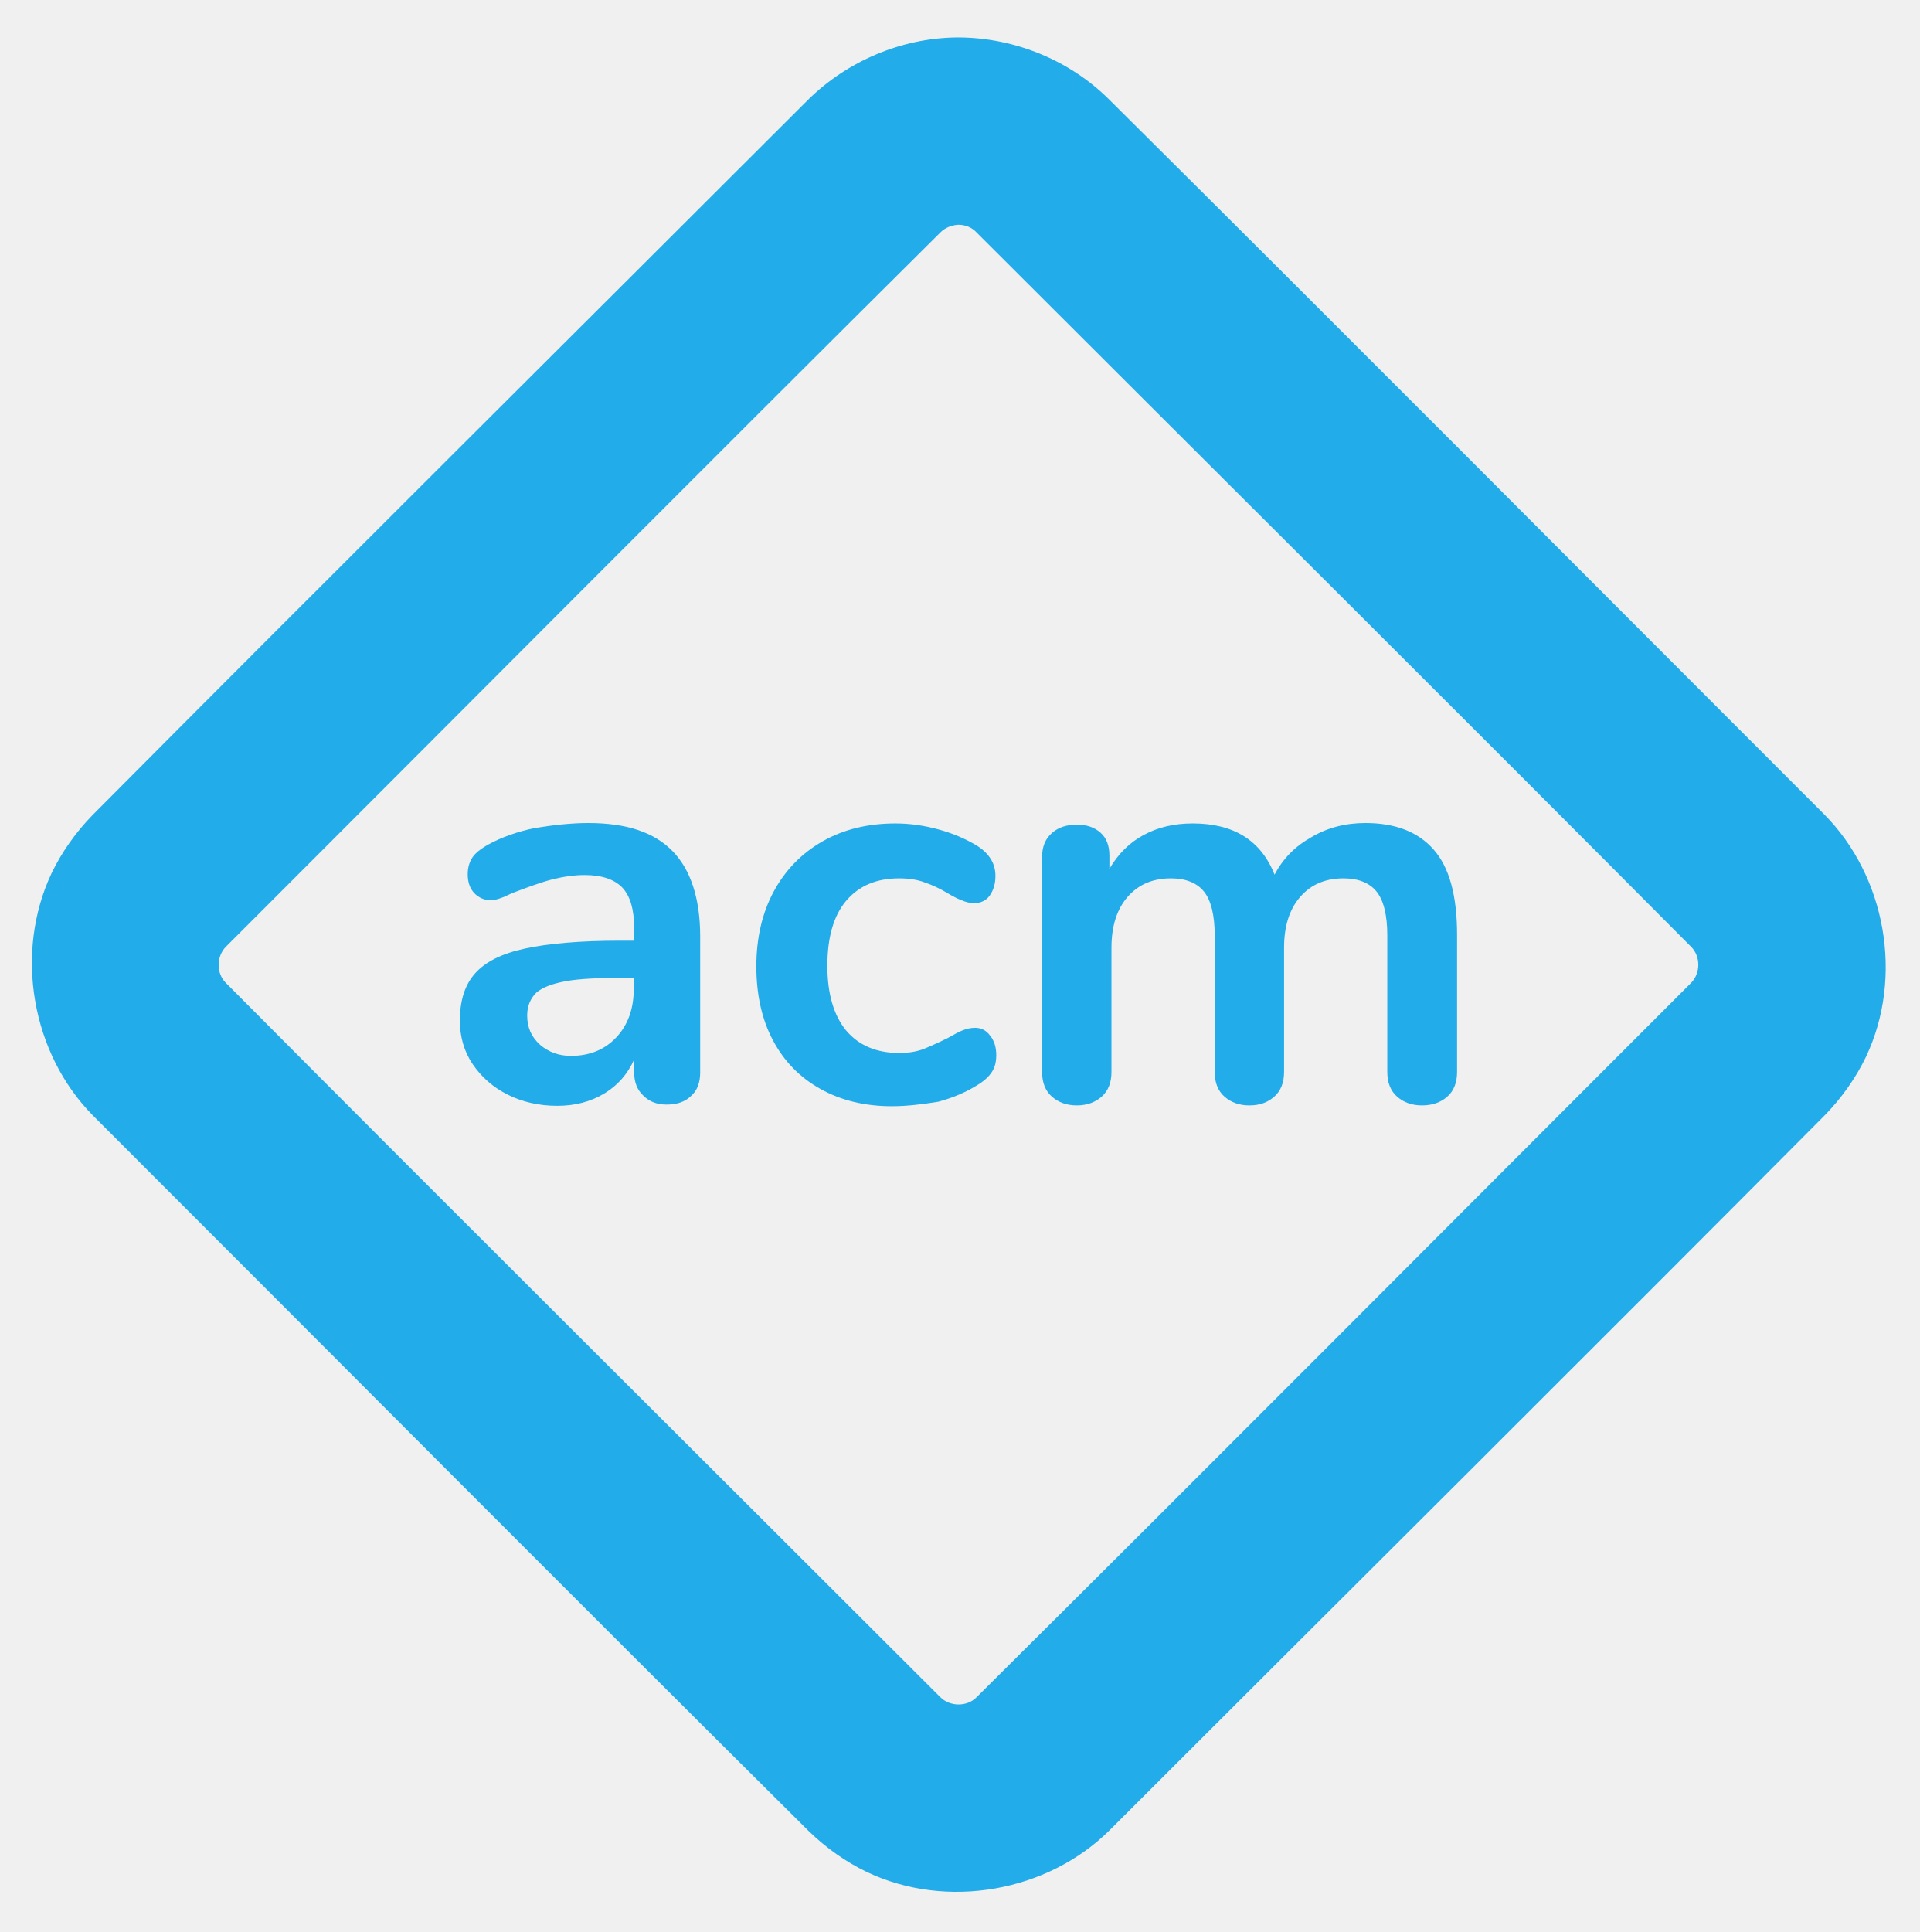
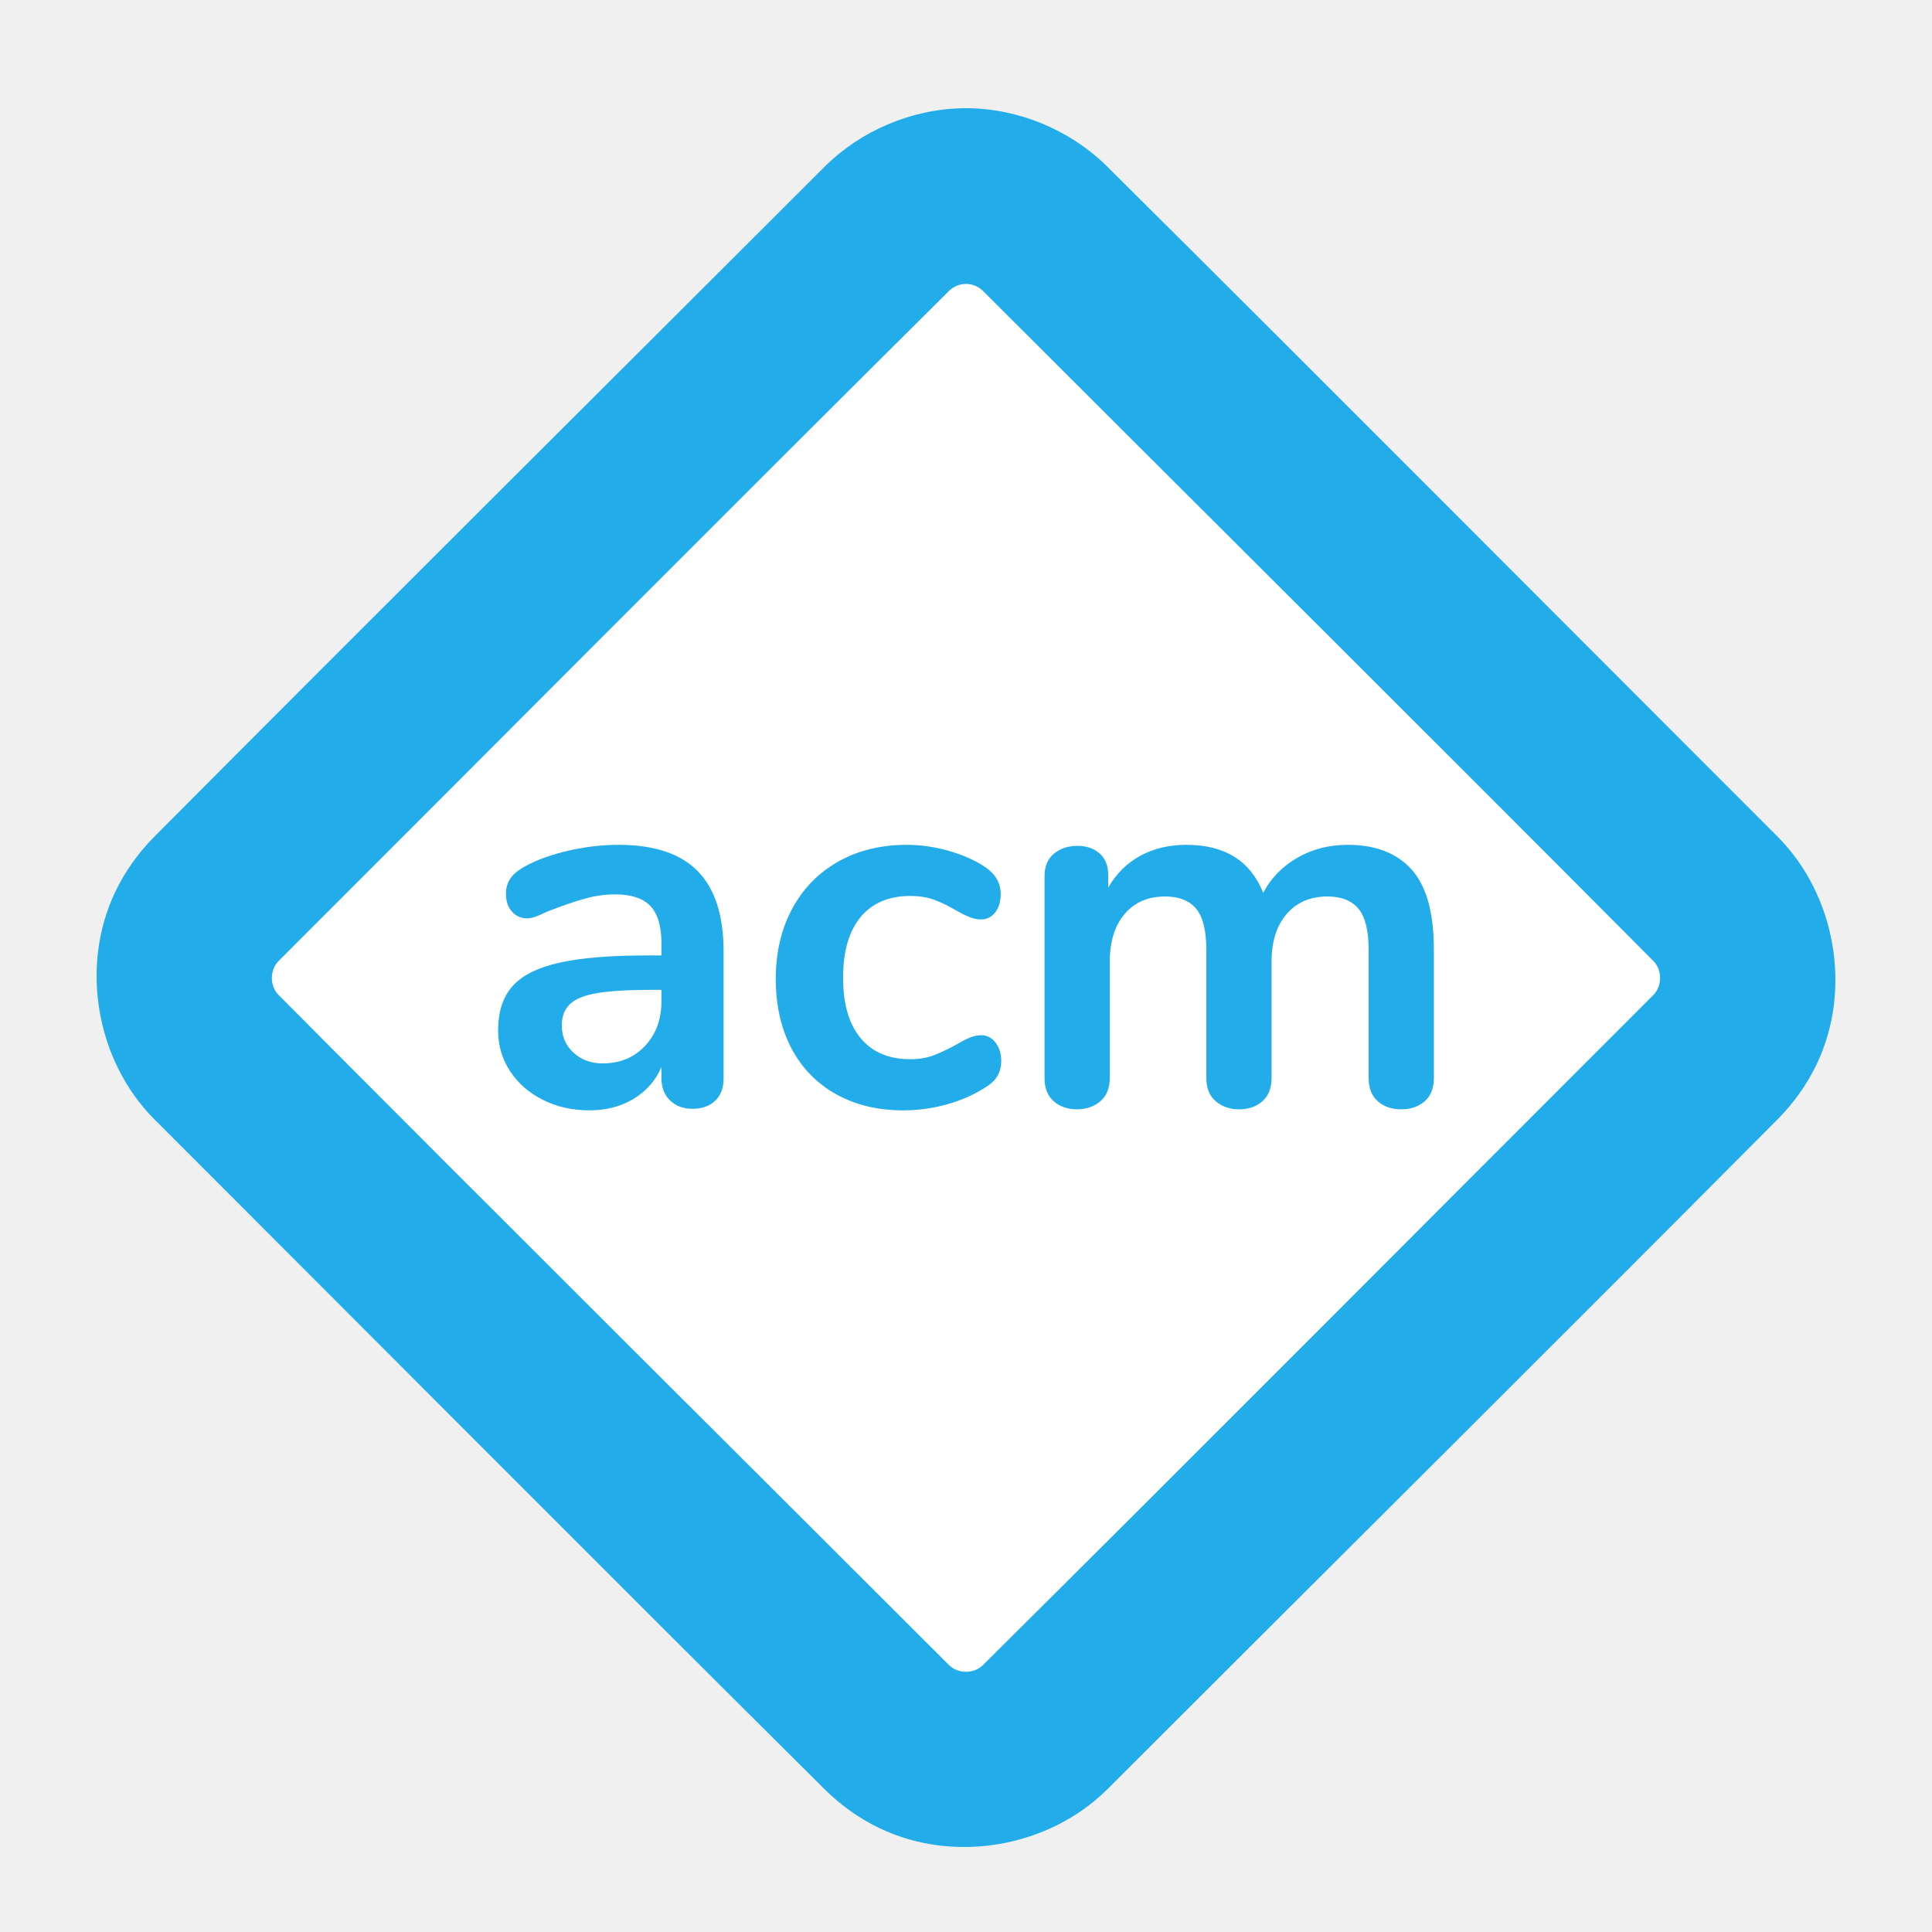
- <svg xmlns="http://www.w3.org/2000/svg" version="1.1" id="Layer_1" x="0px" y="0px" viewBox="0 0 696.5 700.8" style="enable-background:new 0 0 696.5 700.8;" xml:space="preserve">
-   <style type="text/css">
- 	.st0{fill:#22ACEA;}
- </style>
+ <svg xmlns="http://www.w3.org/2000/svg" width="100%" height="100%" viewBox="0 0 1000 1000" version="1.1" xml:space="preserve" style="fill-rule:evenodd;clip-rule:evenodd;stroke-linejoin:round;stroke-miterlimit:1.414;">
+   <g transform="matrix(0.611498,-0.611498,0.611498,0.611498,27.9238,468.087)">
+     <rect x="2" y="64" width="706" height="706" style="fill:white;" />
+   </g>
  <g transform="matrix(0.942726,-0.942271,0.942726,0.942271,-152.373,446.844)">
-     <path class="st0" d="M495.4,35.6C505.9,46.3,512.1,61,512.2,76c0.3,91.8,0,183.6,0,275.5c-0.1,23.7-15.9,46.6-38.7,54.7   c-6,2.1-12.5,3.2-18.9,3.3c-91.8,0.3-183.6,0-275.5,0c-23.7-0.1-46.6-15.9-54.7-38.7c-2.1-6-3.2-12.5-3.3-18.9   c-0.3-91.8,0-183.6,0-275.5c0.1-23.8,16.1-46.6,38.7-54.7c6-2.1,12.5-3.2,18.9-3.3c91.8-0.3,183.6,0,275.5,0   c14.9,0.1,29.7,6,40.5,16.5C494.9,35.1,495.2,35.4,495.4,35.6z M459.1,71.4c-1.3-1.2-3.1-2-4.9-2c-91.7-0.3-183.4,0-275,0   c-3.7,0-7,3.2-7,6.9c-0.3,91.7,0,183.4,0,275c0,3.7,3.2,7,6.9,7c91.7,0.3,183.4,0,275,0c3.7,0,7-3.2,7-6.9c0.3-91.7,0-183.4,0-275   C461.2,74.5,460.4,72.7,459.1,71.4z" />
+     <path d="M553.722,138.934C567.721,153.184 575.931,172.935 576.124,192.959C576.516,315.837 576.125,438.715 576.125,561.593C576.028,593.313 554.796,623.981 524.324,634.725C516.224,637.58 507.65,639.041 499.04,639.124C376.162,639.51 253.283,639.125 130.405,639.125C98.671,639.025 68.018,617.797 57.275,587.323C54.419,579.22 52.959,570.66 52.876,562.037C52.501,439.16 52.875,316.282 52.875,193.404C52.977,161.543 74.37,130.959 104.678,120.275C112.782,117.418 121.337,115.959 129.962,115.876C252.839,115.495 375.717,115.875 498.594,115.875C518.498,115.937 538.316,123.957 552.735,137.952C553.066,138.278 553.395,138.605 553.722,138.934ZM505.094,186.824C503.377,185.138 501.014,184.148 498.606,184.125C375.909,183.745 253.21,184.125 130.512,184.125C125.576,184.125 121.173,188.461 121.125,193.397C120.734,316.093 121.125,438.792 121.125,561.489C121.125,566.454 125.463,570.827 130.396,570.875C253.092,571.261 375.79,570.875 498.488,570.875C503.389,570.875 507.828,566.535 507.875,561.607C508.25,438.91 507.875,316.211 507.875,193.513C507.875,191.004 506.835,188.555 505.094,186.824Z" style="fill:rgb(34,172,234);fill-rule:nonzero;" />
  </g>
  <g transform="matrix(1.49812,0,0,1.4974,-336.372,-167.899)">
-     <path class="st0" d="M367,311.5c9.2,0,15.9,2.2,20.4,6.8c4.4,4.5,6.7,11.5,6.7,20.7v32.9c0,2.4-0.7,4.4-2.2,5.7   c-1.4,1.4-3.4,2.1-5.9,2.1c-2.4,0-4.2-0.7-5.7-2.2c-1.5-1.4-2.2-3.3-2.2-5.7v-3c-1.6,3.5-3.9,6.2-7.2,8.2c-3.3,2-7.1,3-11.4,3   c-4.4,0-8.4-0.9-12-2.7c-3.6-1.8-6.4-4.3-8.5-7.4c-2.1-3.1-3.1-6.7-3.1-10.5c0-4.9,1.2-8.7,3.7-11.5c2.5-2.8,6.5-4.8,12.1-6   c5.5-1.2,13.3-1.9,23-1.9h3.4v-3.1c0-4.4-0.9-7.6-2.8-9.7c-1.9-2-4.9-3.1-9.2-3.1c-2.6,0-5.2,0.4-8,1.1c-2.7,0.7-5.9,1.9-9.6,3.3   c-2.4,1.2-4,1.7-5.1,1.7c-1.6,0-2.9-0.6-4-1.7c-1.1-1.2-1.6-2.7-1.6-4.6c0-1.6,0.4-2.9,1.1-4s2.1-2.2,3.9-3.2   c3.1-1.7,6.9-3.1,11.3-4C358.5,312,362.8,311.5,367,311.5z M362.8,367.9c4.5,0,8.2-1.5,11-4.5c2.8-3,4.2-6.9,4.2-11.6V349h-2.4   c-6,0-10.7,0.2-14,0.8c-3.3,0.6-5.7,1.5-7.2,2.8c-1.4,1.4-2.2,3.2-2.2,5.5c0,2.9,1,5.2,3.1,7.1C357.4,367,359.9,367.9,362.8,367.9z   " />
-     <path class="st0" d="M440.5,380.1c-6.5,0-12.3-1.4-17.3-4.2c-5-2.8-8.8-6.7-11.5-11.8c-2.7-5.1-4-11.1-4-17.9   c0-6.8,1.4-12.9,4.2-18.1c2.8-5.2,6.8-9.3,11.9-12.2c5.1-2.9,11-4.3,17.6-4.3c3.5,0,7,0.5,10.6,1.5s6.7,2.4,9.3,4   c2.9,1.9,4.3,4.3,4.3,7.2c0,2-0.5,3.5-1.4,4.8c-0.9,1.2-2.2,1.8-3.7,1.8c-1,0-2-0.2-3.1-0.7c-1.1-0.4-2.2-1-3.2-1.6   c-2-1.2-3.9-2.1-5.7-2.7c-1.8-0.7-3.9-1-6.2-1c-5.5,0-9.8,1.8-12.9,5.5c-3,3.6-4.5,8.8-4.5,15.7c0,6.7,1.5,11.9,4.5,15.6   c3,3.6,7.3,5.5,12.9,5.5c2.2,0,4.2-0.3,6-1c1.7-0.7,3.7-1.6,5.9-2.7c1.4-0.8,2.5-1.4,3.5-1.8c1-0.4,2-0.6,3-0.6   c1.4,0,2.7,0.6,3.6,1.9c1,1.2,1.5,2.8,1.5,4.7c0,1.6-0.3,2.9-1,4c-0.7,1.1-1.7,2.1-3.3,3.1c-2.8,1.8-6,3.2-9.7,4.2   C448.1,379.6,444.3,380.1,440.5,380.1z" />
-     <path class="st0" d="M555.2,311.5c7.2,0,12.7,2.1,16.5,6.4c3.8,4.3,5.7,11.1,5.7,20.7v33.2c0,2.6-0.8,4.6-2.4,6   c-1.6,1.4-3.6,2.1-6.1,2.1c-2.4,0-4.4-0.7-6-2.1c-1.6-1.4-2.4-3.4-2.4-6v-33.1c0-4.9-0.9-8.5-2.6-10.6s-4.4-3.2-8-3.2   c-4.4,0-7.9,1.5-10.5,4.5s-3.9,7.1-3.9,12.3v30.1c0,2.6-0.8,4.6-2.4,6c-1.6,1.4-3.5,2.1-6,2.1c-2.4,0-4.4-0.7-6-2.1   c-1.6-1.4-2.4-3.4-2.4-6v-33.1c0-4.9-0.9-8.5-2.6-10.6c-1.7-2.1-4.4-3.2-8-3.2c-4.4,0-7.9,1.5-10.5,4.5s-3.9,7.1-3.9,12.3v30.1   c0,2.6-0.8,4.6-2.4,6c-1.6,1.4-3.6,2.1-6,2.1s-4.4-0.7-6-2.1c-1.6-1.4-2.4-3.4-2.4-6v-52.1c0-2.5,0.8-4.4,2.4-5.8   c1.6-1.4,3.6-2,6-2c2.4,0,4.2,0.6,5.7,1.9c1.5,1.3,2.2,3.2,2.2,5.6v3.2c2.1-3.6,4.9-6.4,8.3-8.2c3.5-1.9,7.4-2.8,11.9-2.8   c9.9,0,16.5,4.1,19.8,12.4c2-3.8,4.9-6.8,8.8-9C546,312.6,550.4,311.5,555.2,311.5z" />
+     <path d="M438.282,404.157C450.544,404.157 459.649,407.192 465.6,413.263C471.55,419.333 474.525,428.559 474.525,440.941L474.525,484.937C474.525,488.182 473.563,490.737 471.64,492.6C469.717,494.463 467.072,495.395 463.706,495.395C460.581,495.395 458.027,494.433 456.043,492.51C454.06,490.587 453.068,488.062 453.068,484.937L453.068,480.97C451.024,485.658 447.809,489.324 443.421,491.969C439.034,494.614 433.955,495.936 428.185,495.936C422.295,495.936 416.945,494.734 412.137,492.33C407.329,489.926 403.542,486.62 400.777,482.412C398.012,478.205 396.63,473.517 396.63,468.348C396.63,461.857 398.283,456.748 401.589,453.022C404.894,449.295 410.274,446.59 417.727,444.907C425.18,443.225 435.457,442.383 448.56,442.383L453.068,442.383L453.068,438.236C453.068,432.346 451.806,428.048 449.281,425.344C446.757,422.639 442.67,421.287 437.02,421.287C433.534,421.287 429.988,421.797 426.382,422.819C422.775,423.841 418.508,425.313 413.579,427.237C410.454,428.8 408.17,429.581 406.728,429.581C404.564,429.581 402.791,428.8 401.408,427.237C400.026,425.674 399.335,423.631 399.335,421.106C399.335,419.063 399.846,417.29 400.867,415.787C401.889,414.284 403.602,412.872 406.006,411.55C410.214,409.266 415.232,407.463 421.062,406.14C426.893,404.818 432.632,404.157 438.282,404.157ZM432.693,479.708C438.703,479.708 443.601,477.694 447.388,473.667C451.175,469.64 453.068,464.441 453.068,458.07L453.068,454.284L449.822,454.284C441.768,454.284 435.517,454.644 431.07,455.366C426.622,456.087 423.437,457.349 421.513,459.152C419.59,460.955 418.628,463.42 418.628,466.545C418.628,470.392 419.981,473.547 422.685,476.011C425.39,478.476 428.726,479.708 432.693,479.708Z" style="fill:rgb(34,172,234);fill-rule:nonzero;" />
+     <path d="M536.553,495.936C527.777,495.936 520.054,494.073 513.382,490.346C506.711,486.62 501.572,481.331 497.966,474.479C494.359,467.627 492.556,459.633 492.556,450.497C492.556,441.361 494.45,433.277 498.236,426.245C502.023,419.213 507.342,413.773 514.194,409.927C521.046,406.08 528.919,404.157 537.815,404.157C542.503,404.157 547.221,404.818 551.969,406.14C556.718,407.463 560.895,409.266 564.501,411.55C568.348,414.074 570.271,417.26 570.271,421.106C570.271,423.751 569.64,425.884 568.378,427.507C567.116,429.13 565.463,429.942 563.419,429.942C562.097,429.942 560.715,429.641 559.272,429.04C557.83,428.439 556.387,427.718 554.945,426.876C552.3,425.313 549.776,424.081 547.371,423.18C544.967,422.278 542.202,421.827 539.077,421.827C531.624,421.827 525.884,424.262 521.857,429.13C517.83,433.999 515.817,441.001 515.817,450.137C515.817,459.152 517.83,466.094 521.857,470.963C525.884,475.831 531.624,478.265 539.077,478.265C542.082,478.265 544.757,477.815 547.101,476.913C549.445,476.011 552.06,474.779 554.945,473.217C556.748,472.135 558.31,471.323 559.633,470.782C560.955,470.241 562.277,469.971 563.6,469.971C565.523,469.971 567.146,470.812 568.468,472.495C569.79,474.178 570.451,476.282 570.451,478.806C570.451,480.85 570.001,482.623 569.099,484.125C568.198,485.628 566.725,486.98 564.681,488.182C560.955,490.587 556.627,492.48 551.699,493.862C546.77,495.245 541.722,495.936 536.553,495.936Z" style="fill:rgb(34,172,234);fill-rule:nonzero;" />
+     <path d="M690.179,404.157C699.796,404.157 707.158,407.012 712.267,412.722C717.376,418.432 719.931,427.658 719.931,440.4L719.931,484.757C719.931,488.243 718.879,490.917 716.775,492.78C714.671,494.644 711.937,495.575 708.571,495.575C705.325,495.575 702.651,494.644 700.547,492.78C698.443,490.917 697.392,488.243 697.392,484.757L697.392,440.4C697.392,433.788 696.219,429.07 693.875,426.245C691.531,423.42 687.955,422.008 683.147,422.008C677.257,422.008 672.568,424.021 669.082,428.048C665.596,432.075 663.853,437.575 663.853,444.547L663.853,484.757C663.853,488.243 662.802,490.917 660.698,492.78C658.594,494.644 655.92,495.575 652.674,495.575C649.428,495.575 646.724,494.644 644.56,492.78C642.396,490.917 641.314,488.243 641.314,484.757L641.314,440.4C641.314,433.788 640.142,429.07 637.798,426.245C635.454,423.42 631.878,422.008 627.07,422.008C621.179,422.008 616.521,424.021 613.095,428.048C609.669,432.075 607.956,437.575 607.956,444.547L607.956,484.757C607.956,488.243 606.875,490.917 604.711,492.78C602.547,494.644 599.842,495.575 596.597,495.575C593.351,495.575 590.676,494.644 588.573,492.78C586.469,490.917 585.417,488.243 585.417,484.757L585.417,414.976C585.417,411.61 586.499,409.025 588.663,407.222C590.827,405.419 593.531,404.517 596.777,404.517C599.902,404.517 602.457,405.389 604.44,407.132C606.424,408.875 607.416,411.369 607.416,414.615L607.416,418.942C610.18,414.134 613.877,410.468 618.505,407.943C623.133,405.419 628.452,404.157 634.462,404.157C647.685,404.157 656.521,409.686 660.968,420.746C663.613,415.697 667.52,411.67 672.689,408.665C677.858,405.659 683.688,404.157 690.179,404.157Z" style="fill:rgb(34,172,234);fill-rule:nonzero;" />
  </g>
</svg>
